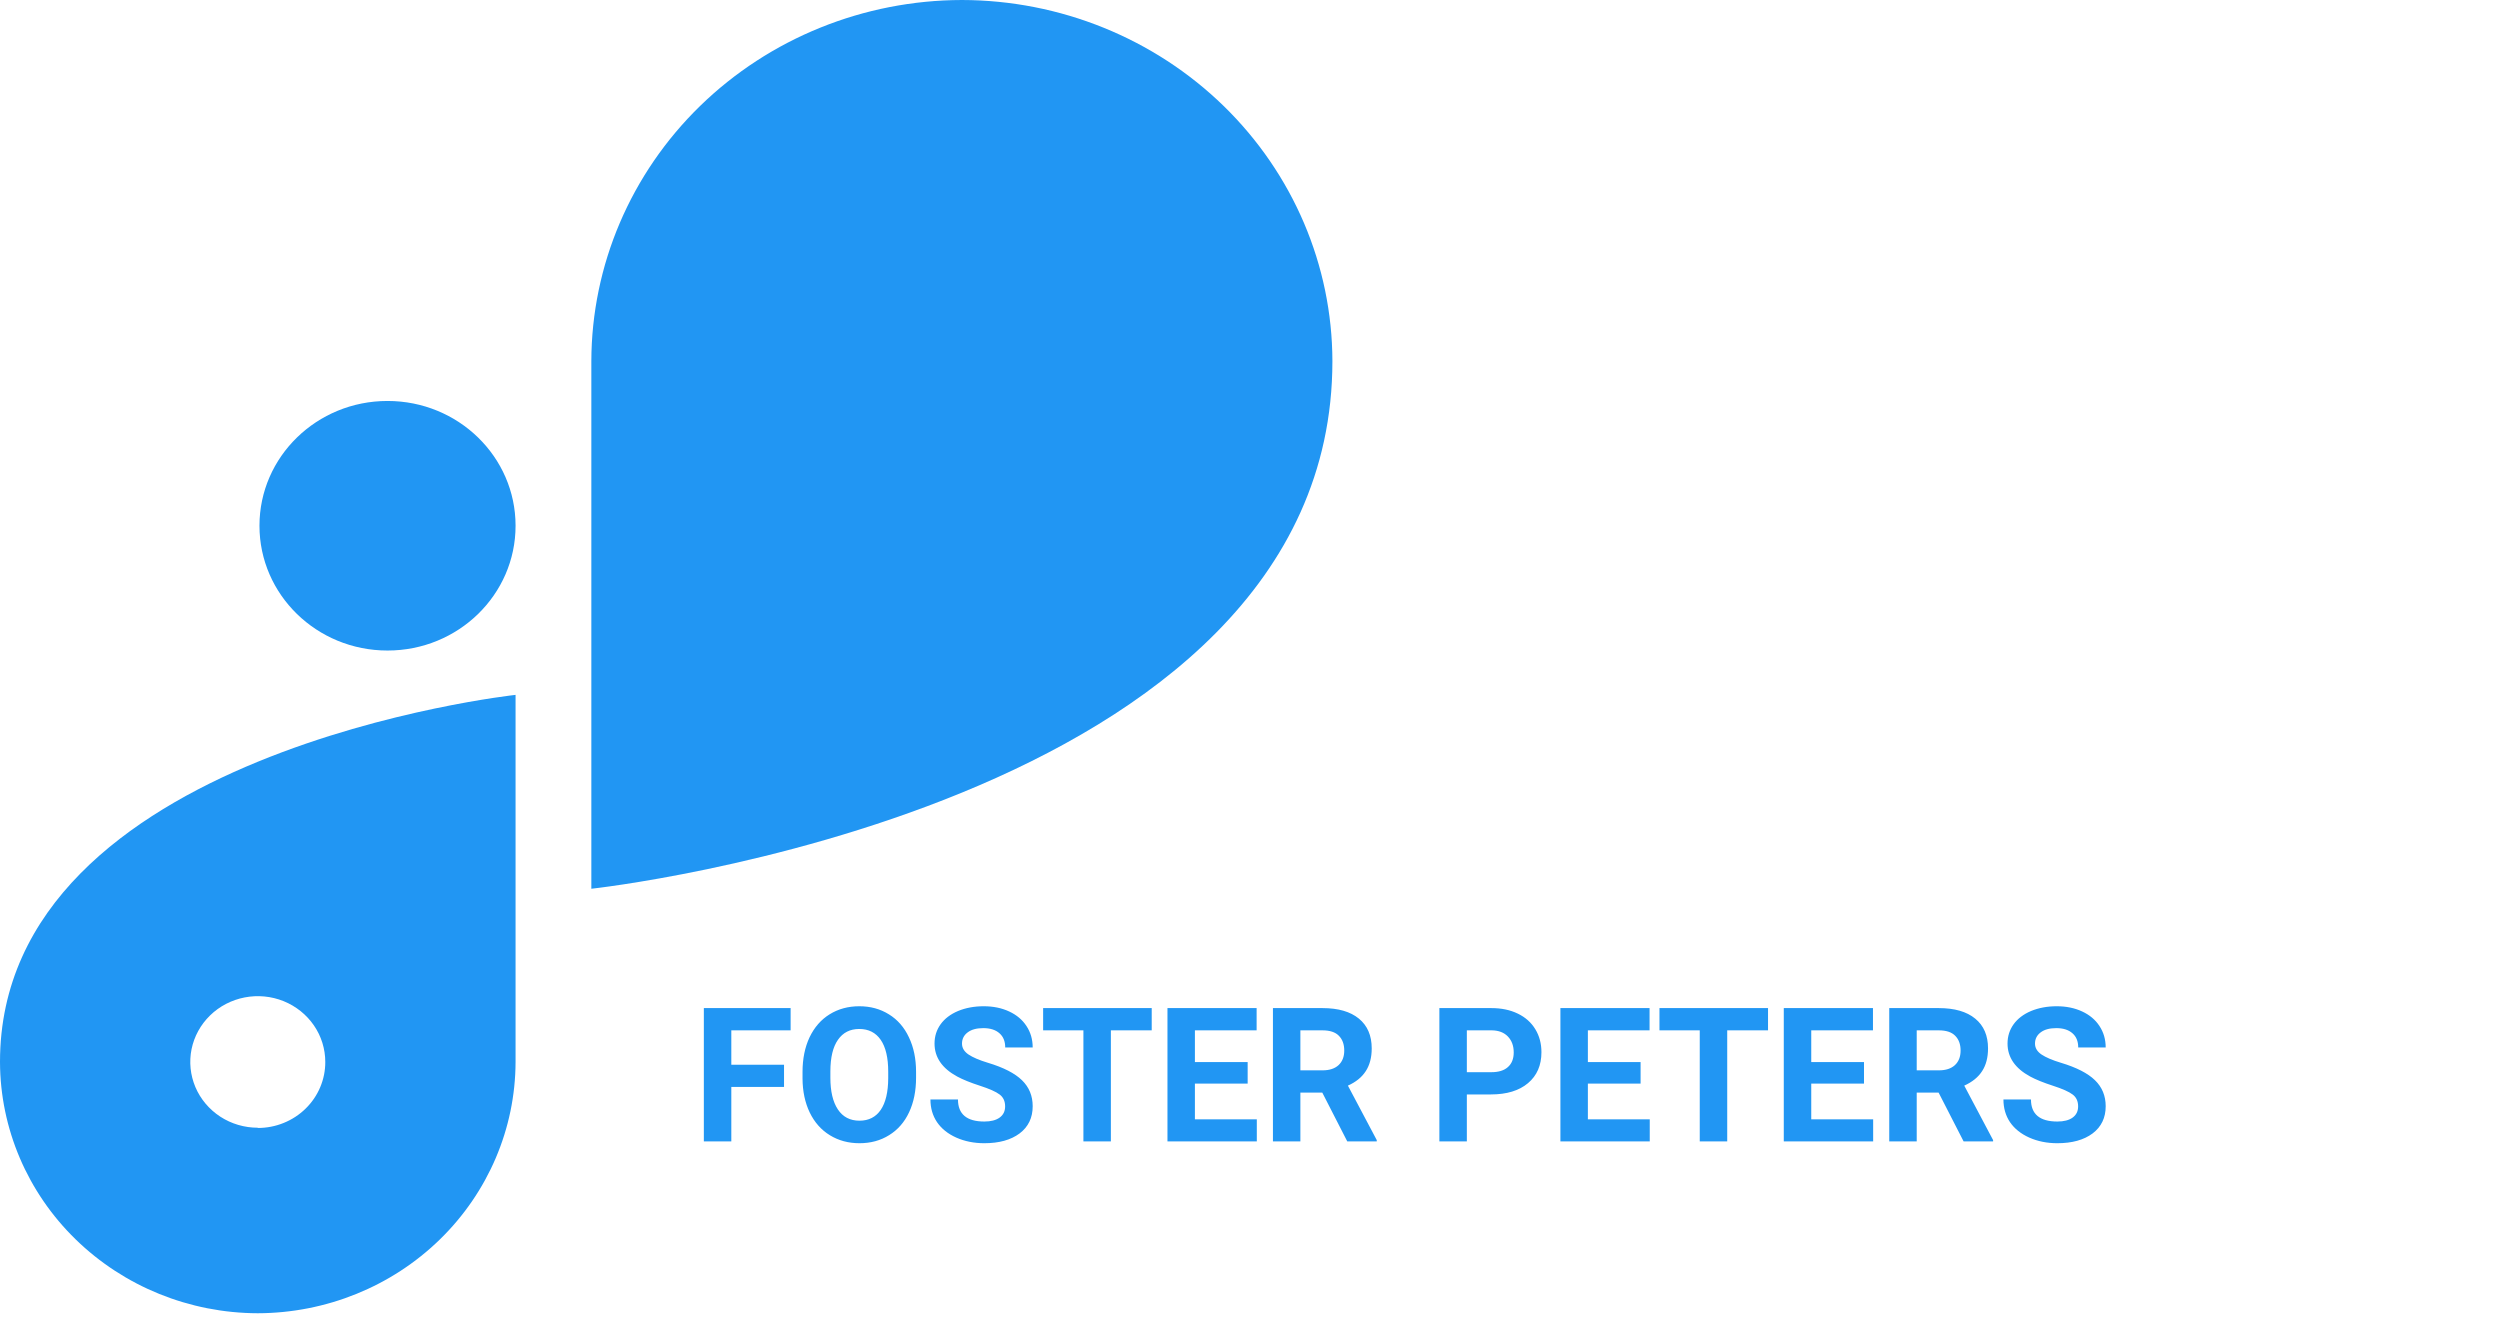
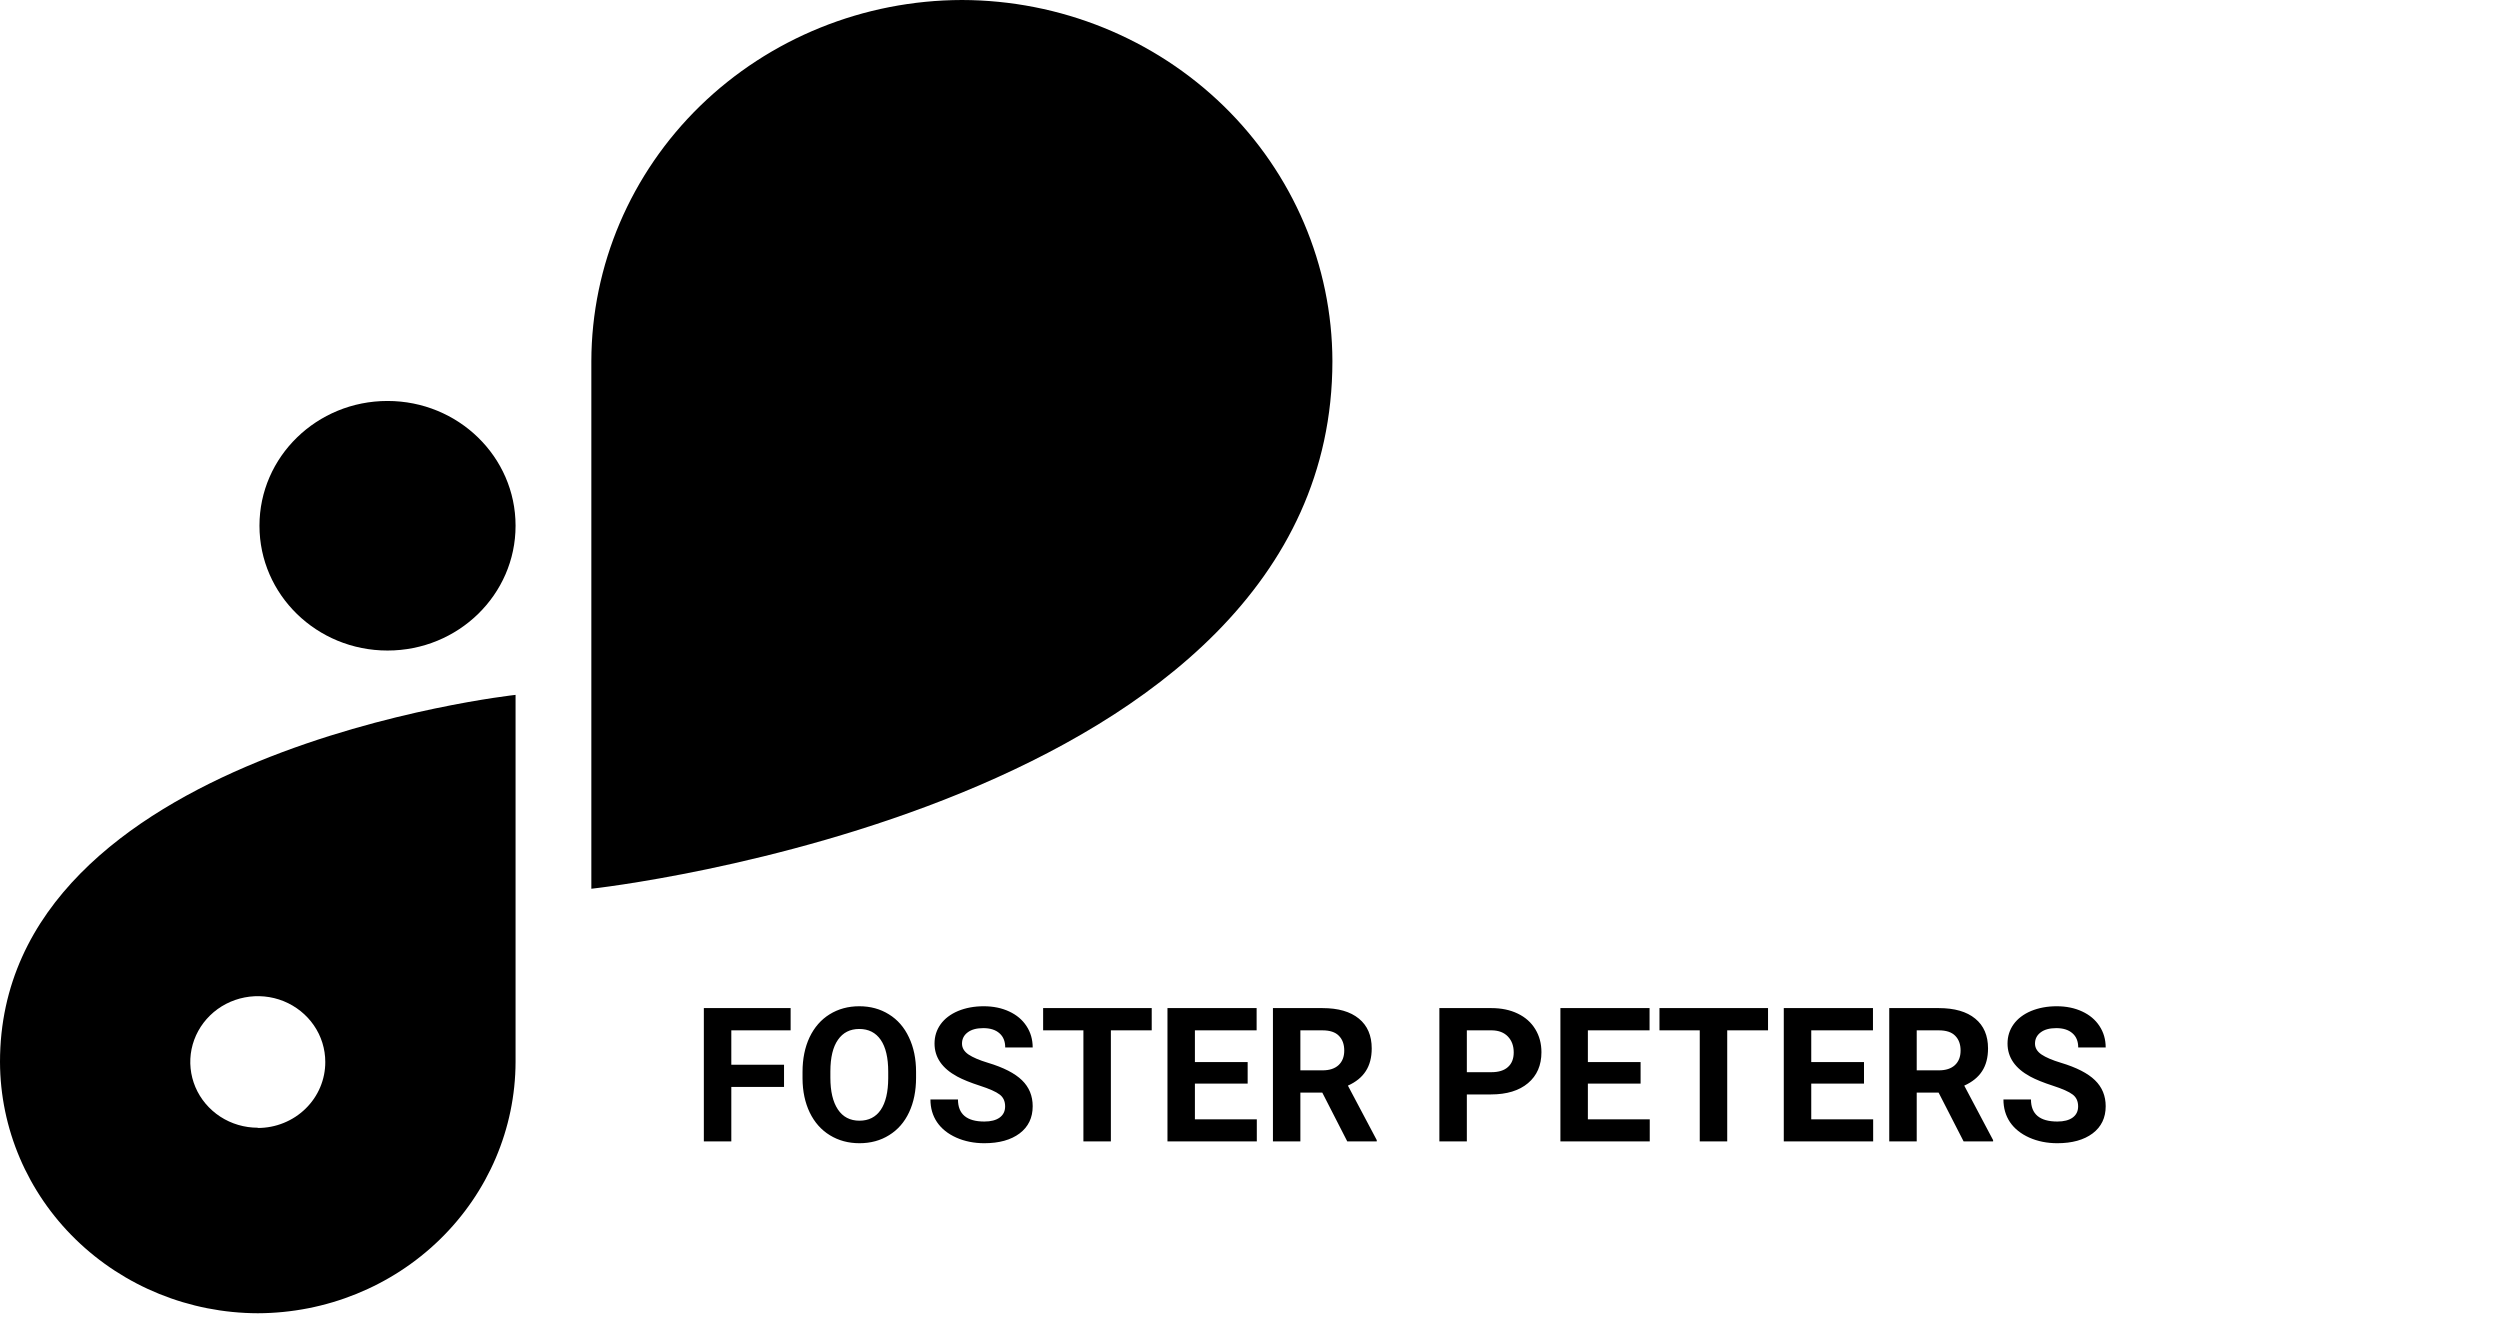
- <svg xmlns="http://www.w3.org/2000/svg" width="80" height="43" viewBox="0 0 80 43" fill="none">
-   <path d="M12.402 12.831H12.399C10.137 12.831 8.303 14.618 8.303 16.822V16.825C8.303 19.029 10.137 20.817 12.399 20.817H12.402C14.664 20.817 16.498 19.029 16.498 16.825V16.822C16.498 14.618 14.664 12.831 12.402 12.831Z" fill="#2196F3" />
-   <path d="M42.637 11.555C42.63 8.492 41.379 5.558 39.158 3.392C36.936 1.227 33.925 0.007 30.783 0V0C27.64 0.006 24.627 1.225 22.404 3.39C20.181 5.556 18.93 8.492 18.923 11.555V28.44C18.923 28.44 42.634 25.867 42.637 11.557V11.555Z" fill="#2196F3" />
-   <path d="M-0 33.982C0.006 36.113 0.876 38.155 2.422 39.661C3.968 41.168 6.063 42.018 8.249 42.024C10.435 42.018 12.53 41.169 14.075 39.663C15.621 38.156 16.492 36.115 16.498 33.985V22.236C16.498 22.236 -0 24.028 -0 33.982ZM8.249 36.087C7.822 36.087 7.404 35.964 7.049 35.733C6.694 35.501 6.417 35.173 6.253 34.788C6.09 34.403 6.047 33.98 6.13 33.572C6.214 33.163 6.42 32.788 6.722 32.494C7.024 32.199 7.409 31.999 7.828 31.918C8.247 31.836 8.681 31.878 9.076 32.037C9.47 32.197 9.808 32.467 10.045 32.813C10.283 33.159 10.409 33.566 10.409 33.982C10.41 34.259 10.355 34.534 10.247 34.79C10.139 35.047 9.98 35.28 9.779 35.476C9.579 35.672 9.34 35.828 9.078 35.934C8.815 36.041 8.533 36.095 8.249 36.095V36.087Z" fill="#2196F3" />
-   <path d="M25.089 34.781H23.402V36.524H22.523V32.259H25.3V32.971H23.402V34.072H25.089V34.781ZM29.314 34.488C29.314 34.908 29.239 35.276 29.091 35.593C28.943 35.909 28.73 36.153 28.452 36.325C28.177 36.497 27.86 36.583 27.503 36.583C27.15 36.583 26.834 36.498 26.557 36.328C26.279 36.158 26.065 35.916 25.912 35.602C25.76 35.285 25.683 34.922 25.681 34.512V34.301C25.681 33.881 25.756 33.512 25.906 33.193C26.059 32.873 26.273 32.628 26.548 32.458C26.825 32.286 27.142 32.2 27.497 32.2C27.853 32.2 28.168 32.286 28.444 32.458C28.721 32.628 28.935 32.873 29.085 33.193C29.238 33.512 29.314 33.88 29.314 34.298V34.488ZM28.423 34.295C28.423 33.848 28.343 33.508 28.183 33.275C28.023 33.043 27.794 32.927 27.497 32.927C27.202 32.927 26.975 33.042 26.815 33.273C26.654 33.501 26.573 33.837 26.572 34.28V34.488C26.572 34.924 26.652 35.262 26.812 35.502C26.972 35.742 27.202 35.862 27.503 35.862C27.798 35.862 28.025 35.747 28.183 35.517C28.341 35.284 28.421 34.946 28.423 34.503V34.295ZM32.164 35.405C32.164 35.239 32.106 35.112 31.988 35.024C31.871 34.935 31.66 34.841 31.356 34.743C31.051 34.644 30.81 34.546 30.632 34.45C30.148 34.188 29.905 33.836 29.905 33.393C29.905 33.162 29.97 32.957 30.099 32.777C30.23 32.596 30.416 32.454 30.658 32.352C30.902 32.251 31.176 32.2 31.479 32.2C31.783 32.2 32.055 32.256 32.293 32.367C32.531 32.477 32.716 32.632 32.847 32.833C32.98 33.034 33.046 33.263 33.046 33.519H32.167C32.167 33.323 32.106 33.172 31.983 33.065C31.86 32.955 31.687 32.9 31.464 32.9C31.249 32.9 31.082 32.946 30.963 33.038C30.844 33.128 30.784 33.247 30.784 33.395C30.784 33.534 30.854 33.65 30.992 33.744C31.133 33.838 31.339 33.926 31.61 34.008C32.111 34.158 32.475 34.345 32.703 34.567C32.932 34.79 33.046 35.067 33.046 35.399C33.046 35.769 32.906 36.059 32.627 36.27C32.348 36.478 31.972 36.583 31.499 36.583C31.171 36.583 30.872 36.523 30.603 36.404C30.333 36.283 30.127 36.118 29.985 35.909C29.844 35.7 29.774 35.458 29.774 35.183H30.655C30.655 35.653 30.937 35.889 31.499 35.889C31.708 35.889 31.871 35.847 31.988 35.763C32.106 35.677 32.164 35.558 32.164 35.405ZM36.855 32.971H35.548V36.524H34.669V32.971H33.38V32.259H36.855V32.971ZM39.925 34.676H38.237V35.818H40.218V36.524H37.359V32.259H40.212V32.971H38.237V33.987H39.925V34.676ZM42.313 34.963H41.612V36.524H40.734V32.259H42.319C42.822 32.259 43.211 32.371 43.485 32.596C43.758 32.82 43.895 33.138 43.895 33.548C43.895 33.839 43.831 34.082 43.704 34.277C43.579 34.471 43.389 34.625 43.133 34.74L44.056 36.483V36.524H43.112L42.313 34.963ZM41.612 34.251H42.322C42.542 34.251 42.713 34.195 42.834 34.084C42.955 33.971 43.016 33.815 43.016 33.618C43.016 33.417 42.958 33.259 42.843 33.144C42.73 33.028 42.555 32.971 42.319 32.971H41.612V34.251ZM46.939 35.022V36.524H46.06V32.259H47.724C48.044 32.259 48.325 32.317 48.568 32.435C48.812 32.552 48.999 32.719 49.13 32.935C49.261 33.15 49.326 33.395 49.326 33.671C49.326 34.089 49.183 34.419 48.896 34.661C48.611 34.901 48.215 35.022 47.709 35.022H46.939ZM46.939 34.31H47.724C47.956 34.31 48.133 34.255 48.254 34.145C48.377 34.036 48.439 33.88 48.439 33.677C48.439 33.468 48.377 33.299 48.254 33.17C48.131 33.041 47.961 32.975 47.744 32.971H46.939V34.31ZM52.499 34.676H50.812V35.818H52.792V36.524H49.933V32.259H52.786V32.971H50.812V33.987H52.499V34.676ZM56.577 32.971H55.271V36.524H54.392V32.971H53.103V32.259H56.577V32.971ZM59.648 34.676H57.96V35.818H59.941V36.524H57.081V32.259H59.935V32.971H57.96V33.987H59.648V34.676ZM62.035 34.963H61.335V36.524H60.456V32.259H62.041C62.545 32.259 62.934 32.371 63.207 32.596C63.481 32.82 63.617 33.138 63.617 33.548C63.617 33.839 63.554 34.082 63.427 34.277C63.302 34.471 63.111 34.625 62.856 34.74L63.779 36.483V36.524H62.835L62.035 34.963ZM61.335 34.251H62.044C62.265 34.251 62.436 34.195 62.557 34.084C62.678 33.971 62.739 33.815 62.739 33.618C62.739 33.417 62.681 33.259 62.566 33.144C62.452 33.028 62.278 32.971 62.041 32.971H61.335V34.251ZM66.5 35.405C66.5 35.239 66.442 35.112 66.324 35.024C66.207 34.935 65.996 34.841 65.692 34.743C65.387 34.644 65.146 34.546 64.968 34.45C64.484 34.188 64.241 33.836 64.241 33.393C64.241 33.162 64.306 32.957 64.435 32.777C64.566 32.596 64.752 32.454 64.994 32.352C65.239 32.251 65.512 32.2 65.815 32.2C66.119 32.2 66.391 32.256 66.629 32.367C66.867 32.477 67.052 32.632 67.183 32.833C67.316 33.034 67.382 33.263 67.382 33.519H66.503C66.503 33.323 66.442 33.172 66.319 33.065C66.195 32.955 66.023 32.9 65.8 32.9C65.585 32.9 65.418 32.946 65.299 33.038C65.18 33.128 65.12 33.247 65.12 33.395C65.12 33.534 65.19 33.65 65.328 33.744C65.469 33.838 65.675 33.926 65.947 34.008C66.447 34.158 66.811 34.345 67.039 34.567C67.268 34.79 67.382 35.067 67.382 35.399C67.382 35.769 67.242 36.059 66.963 36.27C66.684 36.478 66.308 36.583 65.835 36.583C65.507 36.583 65.208 36.523 64.939 36.404C64.669 36.283 64.463 36.118 64.32 35.909C64.18 35.7 64.11 35.458 64.11 35.183H64.991C64.991 35.653 65.273 35.889 65.835 35.889C66.044 35.889 66.207 35.847 66.324 35.763C66.442 35.677 66.5 35.558 66.5 35.405Z" fill="#2196F3" />
+ <svg width="80" height="43" viewBox="0 0 80 43">
+   <path d="M12.402 12.831H12.399C10.137 12.831 8.303 14.618 8.303 16.822V16.825C8.303 19.029 10.137 20.817 12.399 20.817H12.402C14.664 20.817 16.498 19.029 16.498 16.825V16.822C16.498 14.618 14.664 12.831 12.402 12.831Z" />
+   <path d="M42.637 11.555C42.63 8.492 41.379 5.558 39.158 3.392C36.936 1.227 33.925 0.007 30.783 0V0C27.64 0.006 24.627 1.225 22.404 3.39C20.181 5.556 18.93 8.492 18.923 11.555V28.44C18.923 28.44 42.634 25.867 42.637 11.557V11.555Z" />
+   <path d="M-0 33.982C0.006 36.113 0.876 38.155 2.422 39.661C3.968 41.168 6.063 42.018 8.249 42.024C10.435 42.018 12.53 41.169 14.075 39.663C15.621 38.156 16.492 36.115 16.498 33.985V22.236C16.498 22.236 -0 24.028 -0 33.982ZM8.249 36.087C7.822 36.087 7.404 35.964 7.049 35.733C6.694 35.501 6.417 35.173 6.253 34.788C6.09 34.403 6.047 33.98 6.13 33.572C6.214 33.163 6.42 32.788 6.722 32.494C7.024 32.199 7.409 31.999 7.828 31.918C8.247 31.836 8.681 31.878 9.076 32.037C9.47 32.197 9.808 32.467 10.045 32.813C10.283 33.159 10.409 33.566 10.409 33.982C10.41 34.259 10.355 34.534 10.247 34.79C10.139 35.047 9.98 35.28 9.779 35.476C9.579 35.672 9.34 35.828 9.078 35.934C8.815 36.041 8.533 36.095 8.249 36.095V36.087Z" />
+   <path d="M25.089 34.781H23.402V36.524H22.523V32.259H25.3V32.971H23.402V34.072H25.089V34.781ZM29.314 34.488C29.314 34.908 29.239 35.276 29.091 35.593C28.943 35.909 28.73 36.153 28.452 36.325C28.177 36.497 27.86 36.583 27.503 36.583C27.15 36.583 26.834 36.498 26.557 36.328C26.279 36.158 26.065 35.916 25.912 35.602C25.76 35.285 25.683 34.922 25.681 34.512V34.301C25.681 33.881 25.756 33.512 25.906 33.193C26.059 32.873 26.273 32.628 26.548 32.458C26.825 32.286 27.142 32.2 27.497 32.2C27.853 32.2 28.168 32.286 28.444 32.458C28.721 32.628 28.935 32.873 29.085 33.193C29.238 33.512 29.314 33.88 29.314 34.298V34.488ZM28.423 34.295C28.423 33.848 28.343 33.508 28.183 33.275C28.023 33.043 27.794 32.927 27.497 32.927C27.202 32.927 26.975 33.042 26.815 33.273C26.654 33.501 26.573 33.837 26.572 34.28V34.488C26.572 34.924 26.652 35.262 26.812 35.502C26.972 35.742 27.202 35.862 27.503 35.862C27.798 35.862 28.025 35.747 28.183 35.517C28.341 35.284 28.421 34.946 28.423 34.503V34.295ZM32.164 35.405C32.164 35.239 32.106 35.112 31.988 35.024C31.871 34.935 31.66 34.841 31.356 34.743C31.051 34.644 30.81 34.546 30.632 34.45C30.148 34.188 29.905 33.836 29.905 33.393C29.905 33.162 29.97 32.957 30.099 32.777C30.23 32.596 30.416 32.454 30.658 32.352C30.902 32.251 31.176 32.2 31.479 32.2C31.783 32.2 32.055 32.256 32.293 32.367C32.531 32.477 32.716 32.632 32.847 32.833C32.98 33.034 33.046 33.263 33.046 33.519H32.167C32.167 33.323 32.106 33.172 31.983 33.065C31.86 32.955 31.687 32.9 31.464 32.9C31.249 32.9 31.082 32.946 30.963 33.038C30.844 33.128 30.784 33.247 30.784 33.395C30.784 33.534 30.854 33.65 30.992 33.744C31.133 33.838 31.339 33.926 31.61 34.008C32.111 34.158 32.475 34.345 32.703 34.567C32.932 34.79 33.046 35.067 33.046 35.399C33.046 35.769 32.906 36.059 32.627 36.27C32.348 36.478 31.972 36.583 31.499 36.583C31.171 36.583 30.872 36.523 30.603 36.404C30.333 36.283 30.127 36.118 29.985 35.909C29.844 35.7 29.774 35.458 29.774 35.183H30.655C30.655 35.653 30.937 35.889 31.499 35.889C31.708 35.889 31.871 35.847 31.988 35.763C32.106 35.677 32.164 35.558 32.164 35.405ZM36.855 32.971H35.548V36.524H34.669V32.971H33.38V32.259H36.855V32.971ZM39.925 34.676H38.237V35.818H40.218V36.524H37.359V32.259H40.212V32.971H38.237V33.987H39.925V34.676ZM42.313 34.963H41.612V36.524H40.734V32.259H42.319C42.822 32.259 43.211 32.371 43.485 32.596C43.758 32.82 43.895 33.138 43.895 33.548C43.895 33.839 43.831 34.082 43.704 34.277C43.579 34.471 43.389 34.625 43.133 34.74L44.056 36.483V36.524H43.112L42.313 34.963ZM41.612 34.251H42.322C42.542 34.251 42.713 34.195 42.834 34.084C42.955 33.971 43.016 33.815 43.016 33.618C43.016 33.417 42.958 33.259 42.843 33.144C42.73 33.028 42.555 32.971 42.319 32.971H41.612V34.251ZM46.939 35.022V36.524H46.06V32.259H47.724C48.044 32.259 48.325 32.317 48.568 32.435C48.812 32.552 48.999 32.719 49.13 32.935C49.261 33.15 49.326 33.395 49.326 33.671C49.326 34.089 49.183 34.419 48.896 34.661C48.611 34.901 48.215 35.022 47.709 35.022H46.939ZM46.939 34.31H47.724C47.956 34.31 48.133 34.255 48.254 34.145C48.377 34.036 48.439 33.88 48.439 33.677C48.439 33.468 48.377 33.299 48.254 33.17C48.131 33.041 47.961 32.975 47.744 32.971H46.939V34.31ZM52.499 34.676H50.812V35.818H52.792V36.524H49.933V32.259H52.786V32.971H50.812V33.987H52.499V34.676ZM56.577 32.971H55.271V36.524H54.392V32.971H53.103V32.259H56.577V32.971ZM59.648 34.676H57.96V35.818H59.941V36.524H57.081V32.259H59.935V32.971H57.96V33.987H59.648V34.676ZM62.035 34.963H61.335V36.524H60.456V32.259H62.041C62.545 32.259 62.934 32.371 63.207 32.596C63.481 32.82 63.617 33.138 63.617 33.548C63.617 33.839 63.554 34.082 63.427 34.277C63.302 34.471 63.111 34.625 62.856 34.74L63.779 36.483V36.524H62.835L62.035 34.963ZM61.335 34.251H62.044C62.265 34.251 62.436 34.195 62.557 34.084C62.678 33.971 62.739 33.815 62.739 33.618C62.739 33.417 62.681 33.259 62.566 33.144C62.452 33.028 62.278 32.971 62.041 32.971H61.335V34.251ZM66.5 35.405C66.5 35.239 66.442 35.112 66.324 35.024C66.207 34.935 65.996 34.841 65.692 34.743C65.387 34.644 65.146 34.546 64.968 34.45C64.484 34.188 64.241 33.836 64.241 33.393C64.241 33.162 64.306 32.957 64.435 32.777C64.566 32.596 64.752 32.454 64.994 32.352C65.239 32.251 65.512 32.2 65.815 32.2C66.119 32.2 66.391 32.256 66.629 32.367C66.867 32.477 67.052 32.632 67.183 32.833C67.316 33.034 67.382 33.263 67.382 33.519H66.503C66.503 33.323 66.442 33.172 66.319 33.065C66.195 32.955 66.023 32.9 65.8 32.9C65.585 32.9 65.418 32.946 65.299 33.038C65.18 33.128 65.12 33.247 65.12 33.395C65.12 33.534 65.19 33.65 65.328 33.744C65.469 33.838 65.675 33.926 65.947 34.008C66.447 34.158 66.811 34.345 67.039 34.567C67.268 34.79 67.382 35.067 67.382 35.399C67.382 35.769 67.242 36.059 66.963 36.27C66.684 36.478 66.308 36.583 65.835 36.583C65.507 36.583 65.208 36.523 64.939 36.404C64.669 36.283 64.463 36.118 64.32 35.909C64.18 35.7 64.11 35.458 64.11 35.183H64.991C64.991 35.653 65.273 35.889 65.835 35.889C66.044 35.889 66.207 35.847 66.324 35.763C66.442 35.677 66.5 35.558 66.5 35.405Z" />
</svg>
